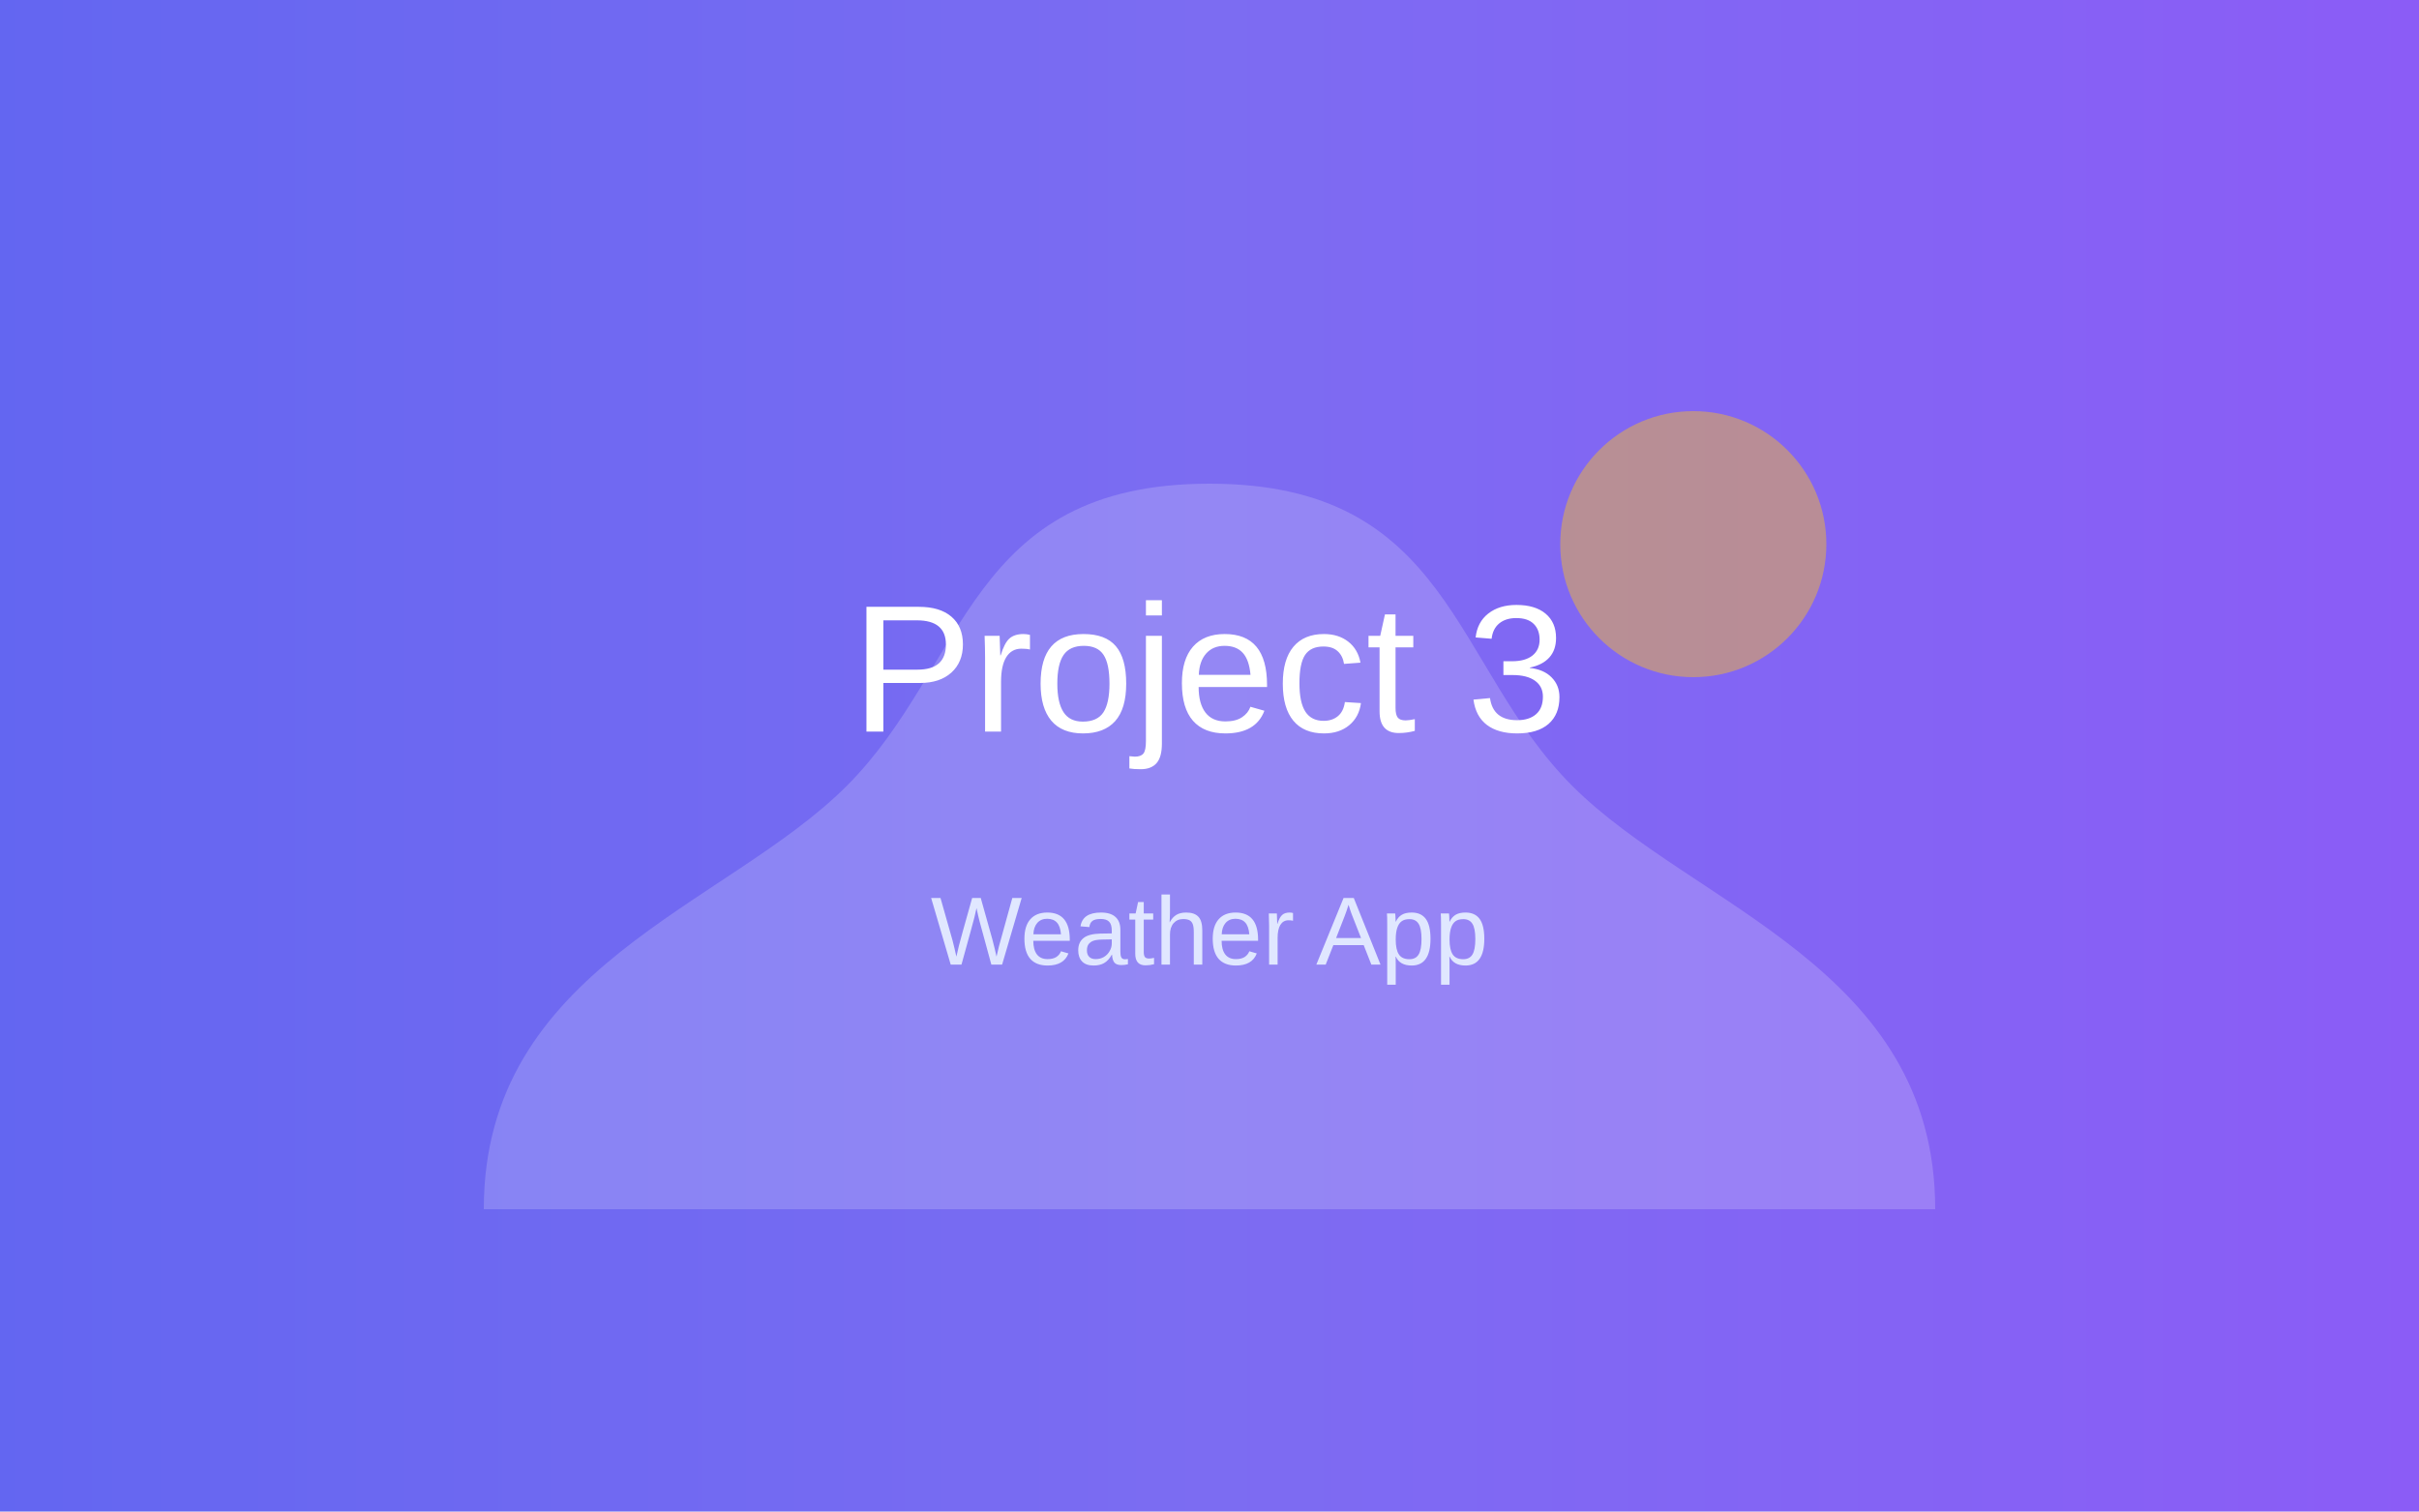
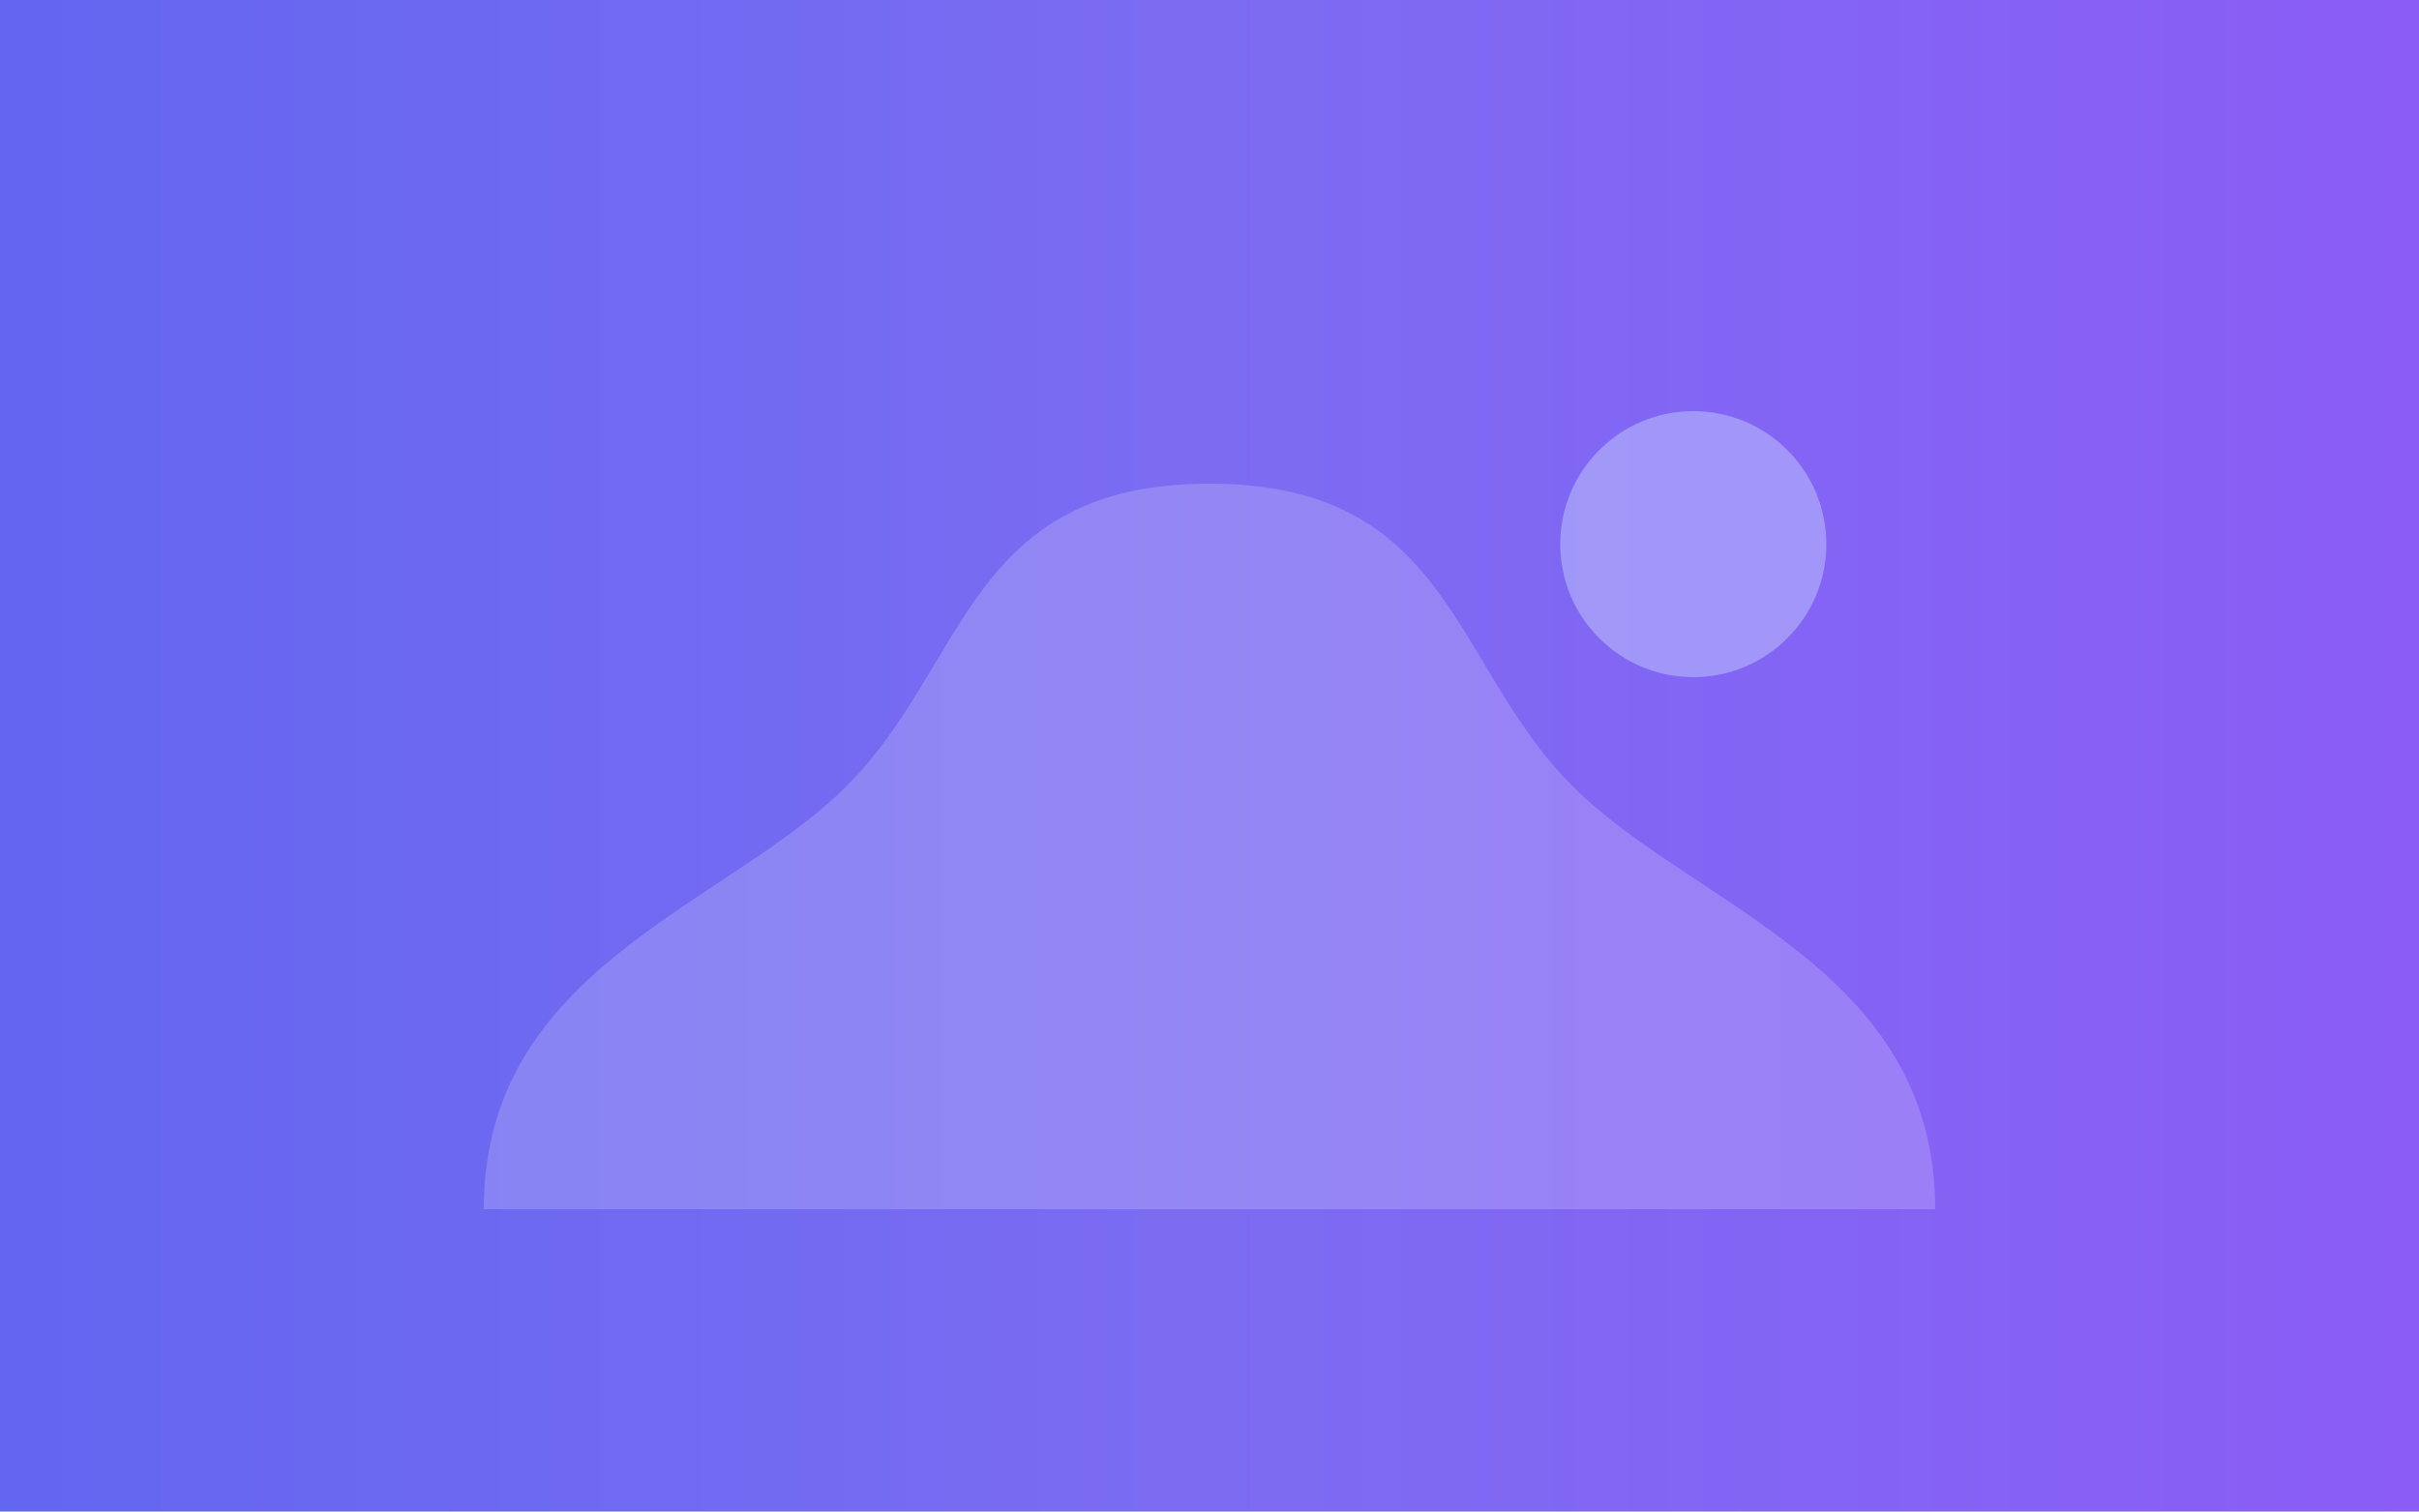
<svg xmlns="http://www.w3.org/2000/svg" width="400" height="250">
  <defs>
    <linearGradient id="cardGradient3" x1="0%" y1="0%" x2="100%" y2="0%">
      <stop offset="0%" stop-color="#6366f1" />
      <stop offset="50%" stop-color="#7c6cf2" />
      <stop offset="100%" stop-color="#8b5cf6" />
    </linearGradient>
  </defs>
  <rect width="400" height="250" fill="url(#cardGradient3)" />
  <path d="M320 200C320 160 280 150 260 130C240 110 240 80 200 80C160 80 160 110 140 130C120 150 80 160 80 200Z" fill="#ffffff" opacity="0.18" />
-   <circle cx="280" cy="90" r="22" fill="#fbbf24" opacity="0.45" />
-   <g fill="#ffffff" font-family="Segoe UI, Arial, sans-serif" text-anchor="middle">
-     <text x="50%" y="45%" font-size="30" dominant-baseline="middle">Project 3</text>
-     <text x="50%" y="62%" font-size="16" dominant-baseline="middle" fill="#e0e7ff">Weather App</text>
-   </g>
+   <circle cx="280" cy="90" r="22" fill="#c7d2fe" opacity="0.45" />
</svg>
